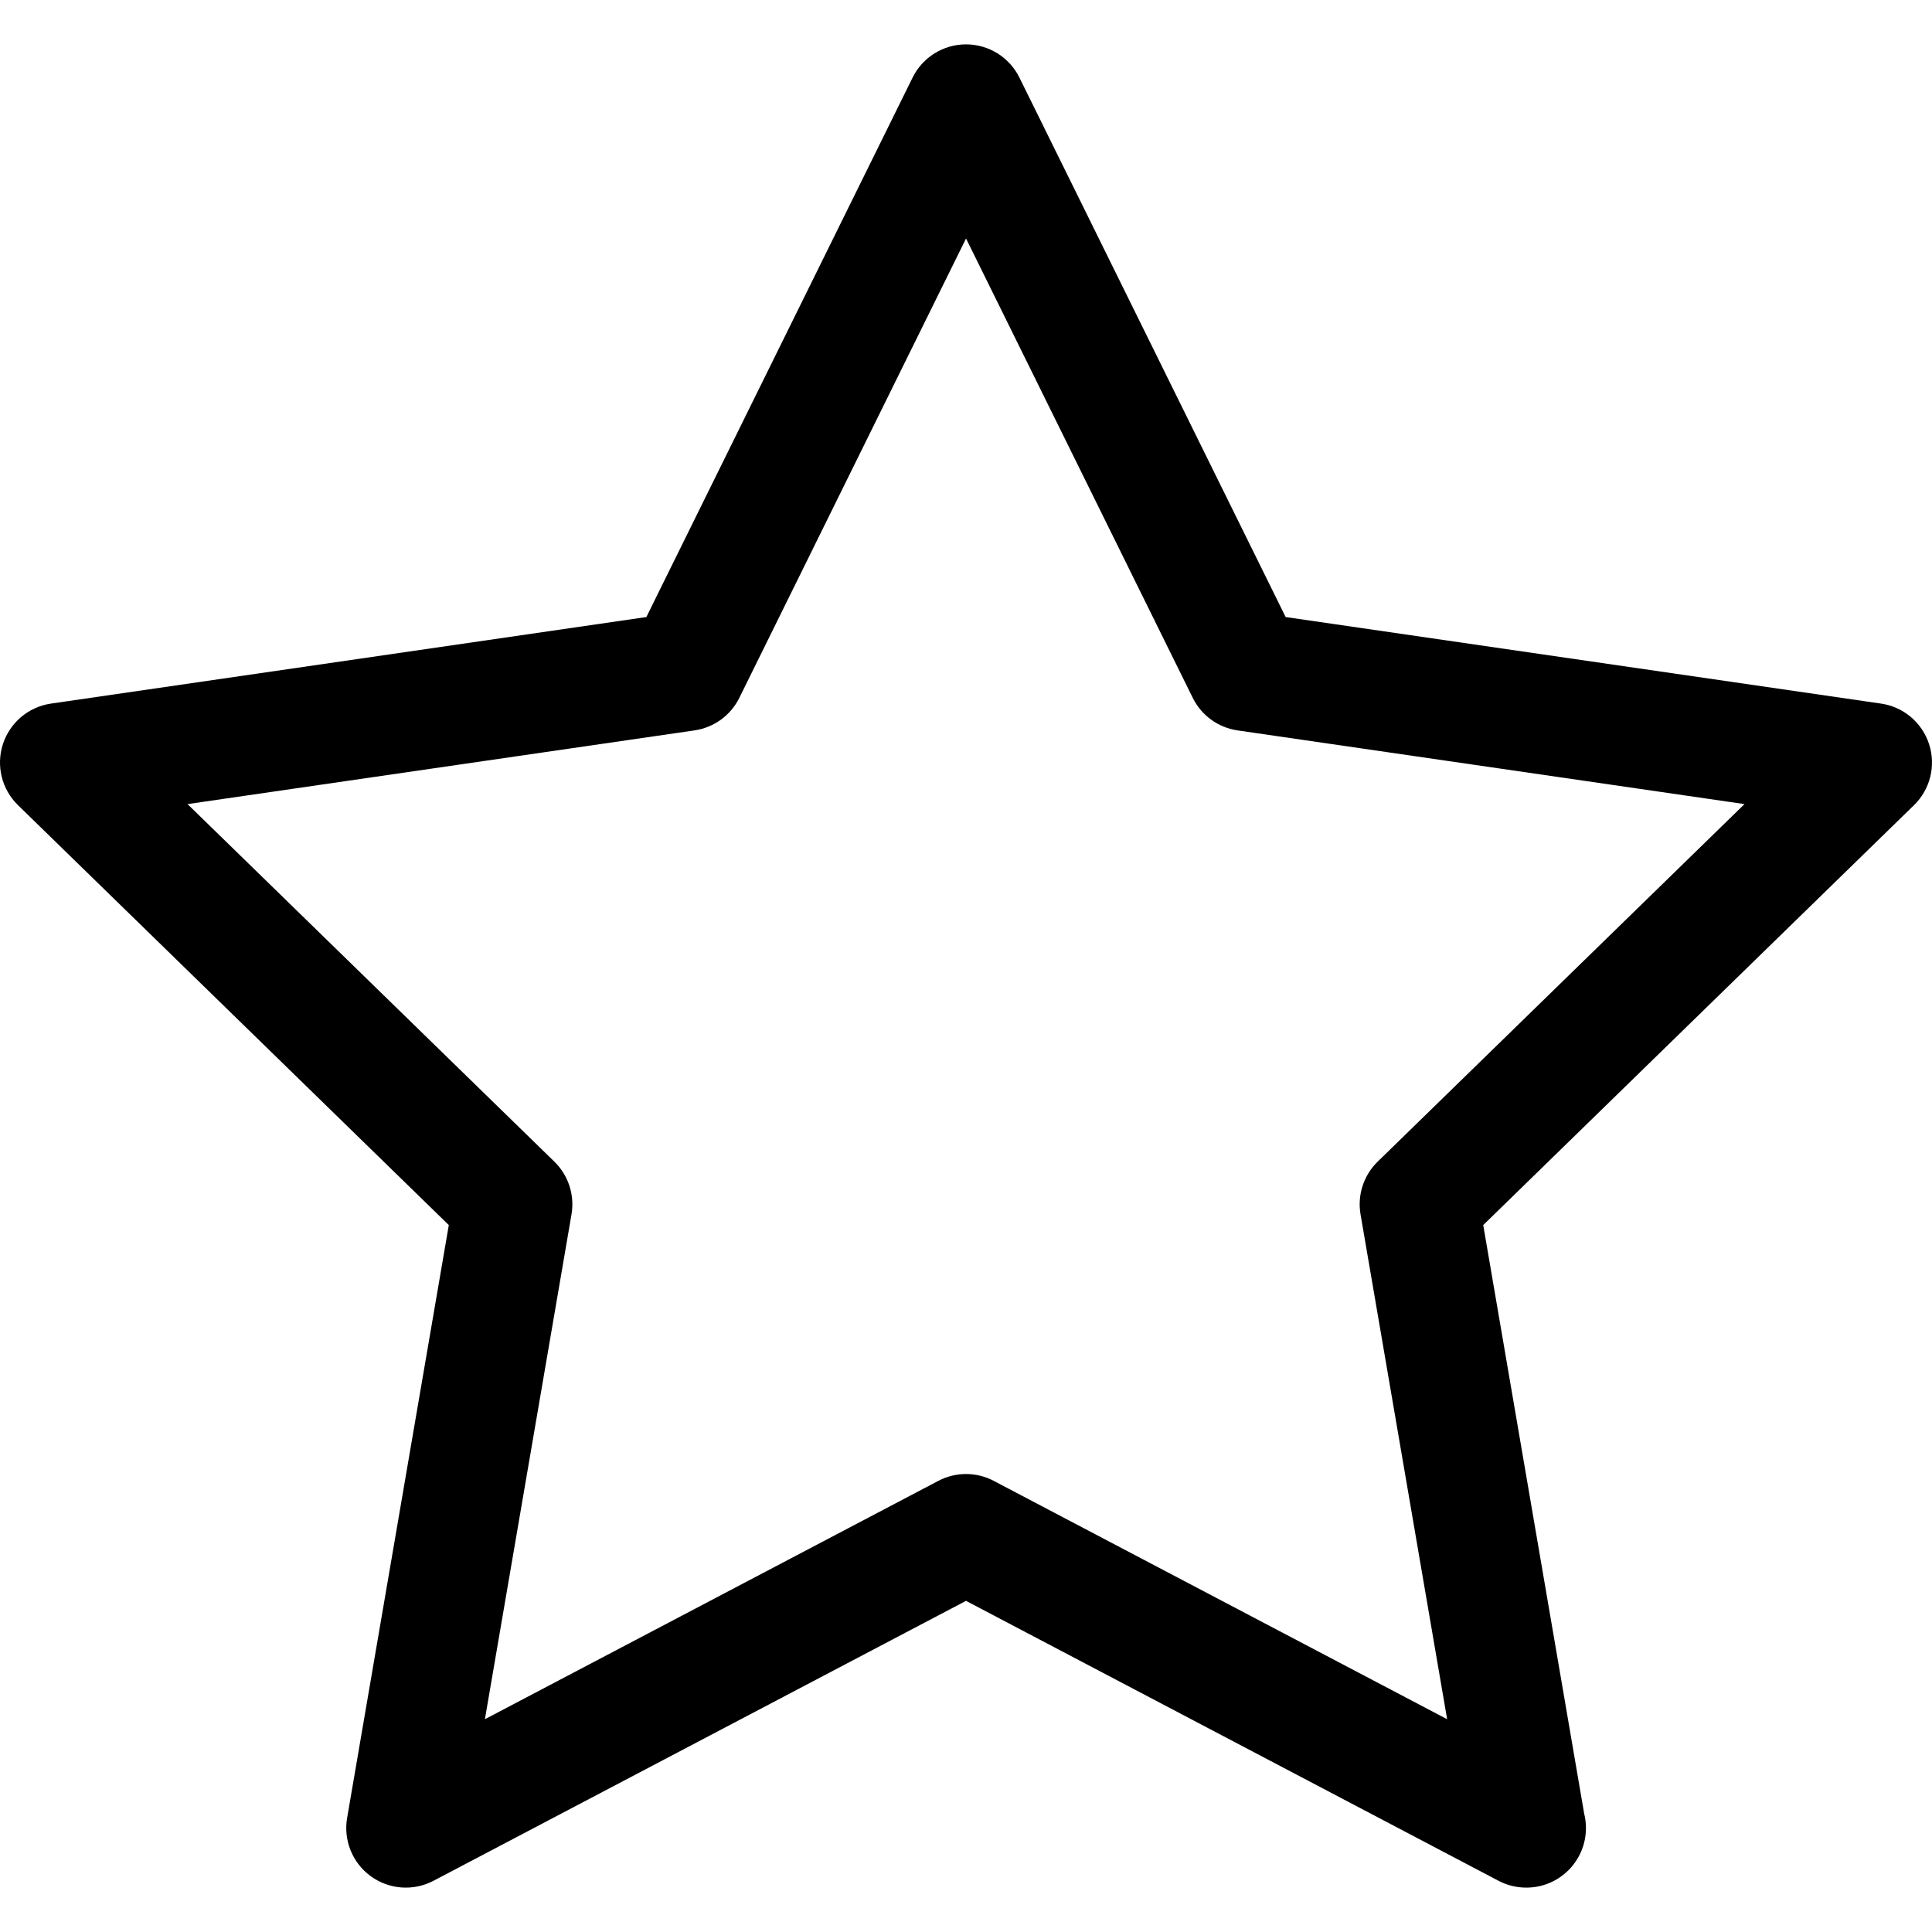
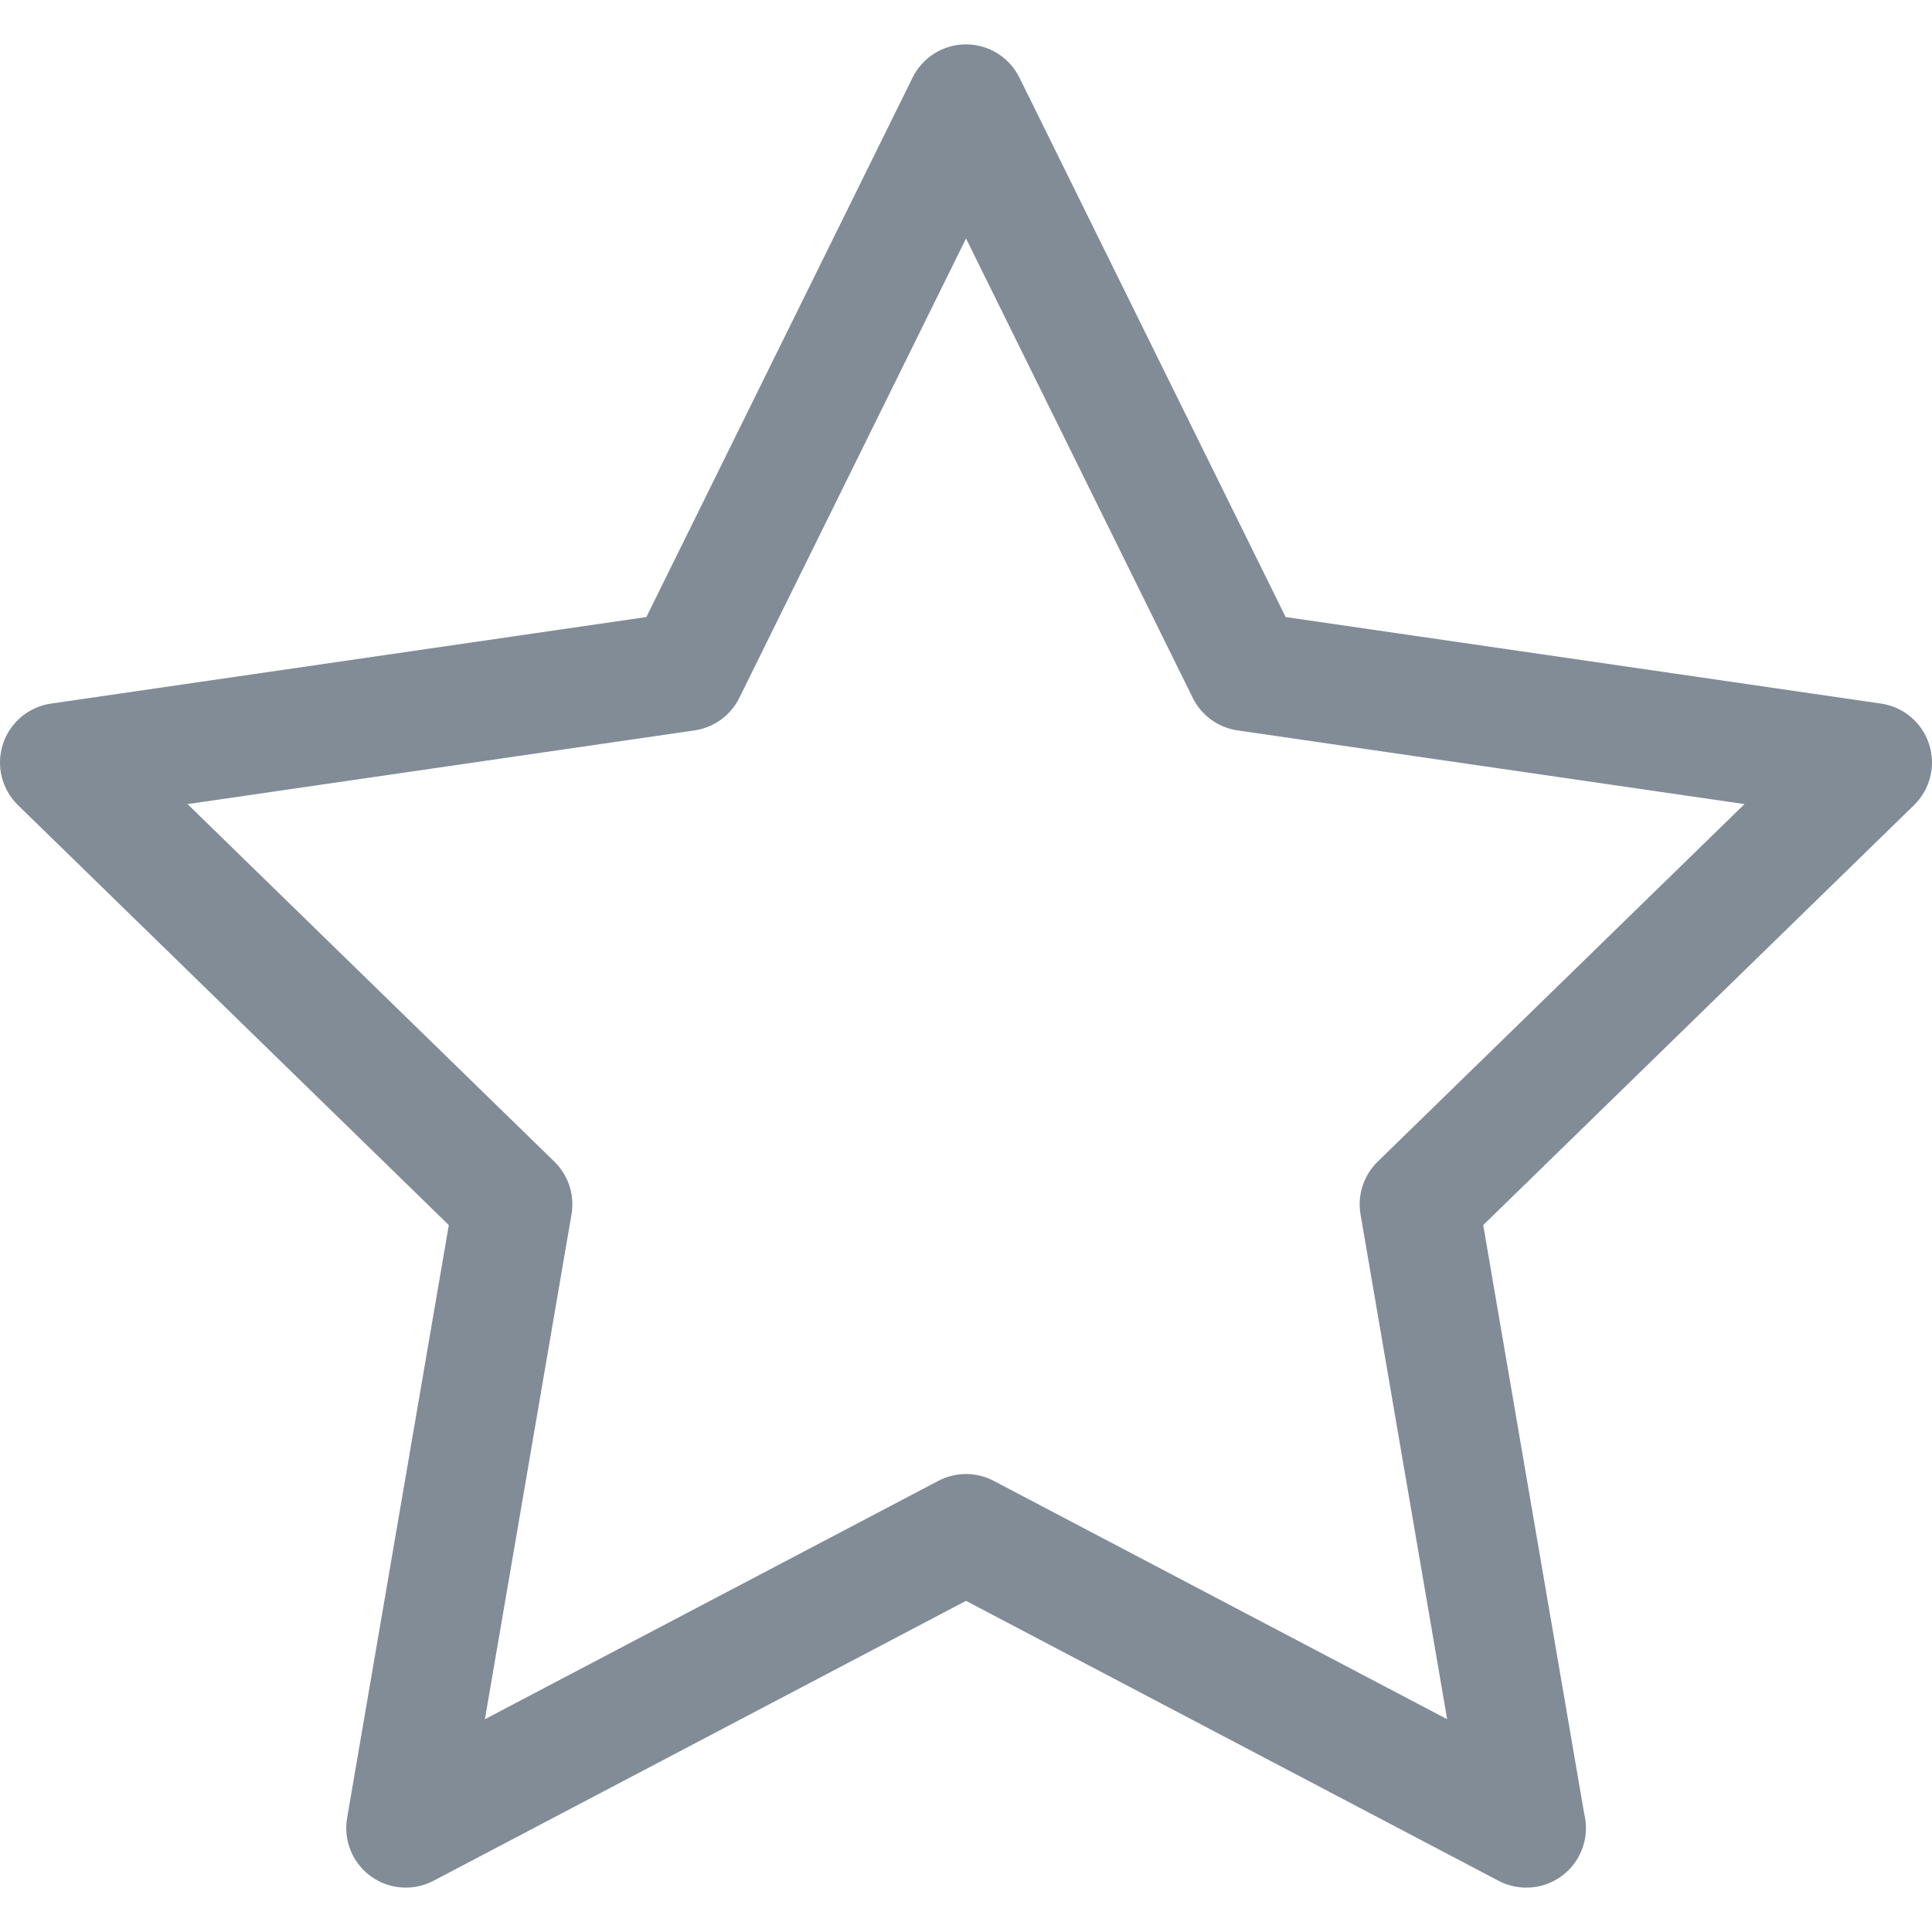
<svg xmlns="http://www.w3.org/2000/svg" version="1.1" id="Capa_1" x="0px" y="0px" viewBox="0 0 243.317 243.317" style="enable-background:new 0 0 243.317 243.317;" xml:space="preserve">
-   <path d="M242.949,93.714c-0.882-2.715-3.229-4.694-6.054-5.104l-74.98-10.9l-33.53-67.941c-1.264-2.56-3.871-4.181-6.725-4.181  c-2.855,0-5.462,1.621-6.726,4.181L81.404,77.71L6.422,88.61C3.596,89.021,1.249,91,0.367,93.714  c-0.882,2.715-0.147,5.695,1.898,7.688l54.257,52.886L43.715,228.96c-0.482,2.814,0.674,5.658,2.983,7.335  c2.309,1.678,5.371,1.9,7.898,0.571l67.064-35.254l67.063,35.254c1.097,0.577,2.296,0.861,3.489,0.861c0.007,0,0.014,0,0.021,0  c0,0,0,0,0.001,0c4.142,0,7.5-3.358,7.5-7.5c0-0.629-0.078-1.24-0.223-1.824l-12.713-74.117l54.254-52.885  C243.096,99.41,243.832,96.429,242.949,93.714z M173.504,146.299c-1.768,1.723-2.575,4.206-2.157,6.639l10.906,63.581  l-57.102-30.018c-2.185-1.149-4.795-1.149-6.979,0l-57.103,30.018l10.906-63.581c0.418-2.433-0.389-4.915-2.157-6.639  l-46.199-45.031l63.847-9.281c2.443-0.355,4.555-1.889,5.647-4.103l28.55-57.849l28.55,57.849c1.092,2.213,3.204,3.748,5.646,4.103  l63.844,9.281L173.504,146.299z" />
+   <path fill="#818c97" d="M242.949,93.714c-0.882-2.715-3.229-4.694-6.054-5.104l-74.98-10.9l-33.53-67.941c-1.264-2.56-3.871-4.181-6.725-4.181  c-2.855,0-5.462,1.621-6.726,4.181L81.404,77.71L6.422,88.61C3.596,89.021,1.249,91,0.367,93.714  c-0.882,2.715-0.147,5.695,1.898,7.688l54.257,52.886L43.715,228.96c-0.482,2.814,0.674,5.658,2.983,7.335  c2.309,1.678,5.371,1.9,7.898,0.571l67.064-35.254l67.063,35.254c1.097,0.577,2.296,0.861,3.489,0.861c0.007,0,0.014,0,0.021,0  c0,0,0,0,0.001,0c4.142,0,7.5-3.358,7.5-7.5c0-0.629-0.078-1.24-0.223-1.824l-12.713-74.117l54.254-52.885  C243.096,99.41,243.832,96.429,242.949,93.714z M173.504,146.299c-1.768,1.723-2.575,4.206-2.157,6.639l10.906,63.581  l-57.102-30.018c-2.185-1.149-4.795-1.149-6.979,0l-57.103,30.018l10.906-63.581c0.418-2.433-0.389-4.915-2.157-6.639  l-46.199-45.031l63.847-9.281c2.443-0.355,4.555-1.889,5.647-4.103l28.55-57.849l28.55,57.849c1.092,2.213,3.204,3.748,5.646,4.103  l63.844,9.281L173.504,146.299z" />
  <g>
</g>
  <g>
</g>
  <g>
</g>
  <g>
</g>
  <g>
</g>
  <g>
</g>
  <g>
</g>
  <g>
</g>
  <g>
</g>
  <g>
</g>
  <g>
</g>
  <g>
</g>
  <g>
</g>
  <g>
</g>
  <g>
</g>
</svg>
